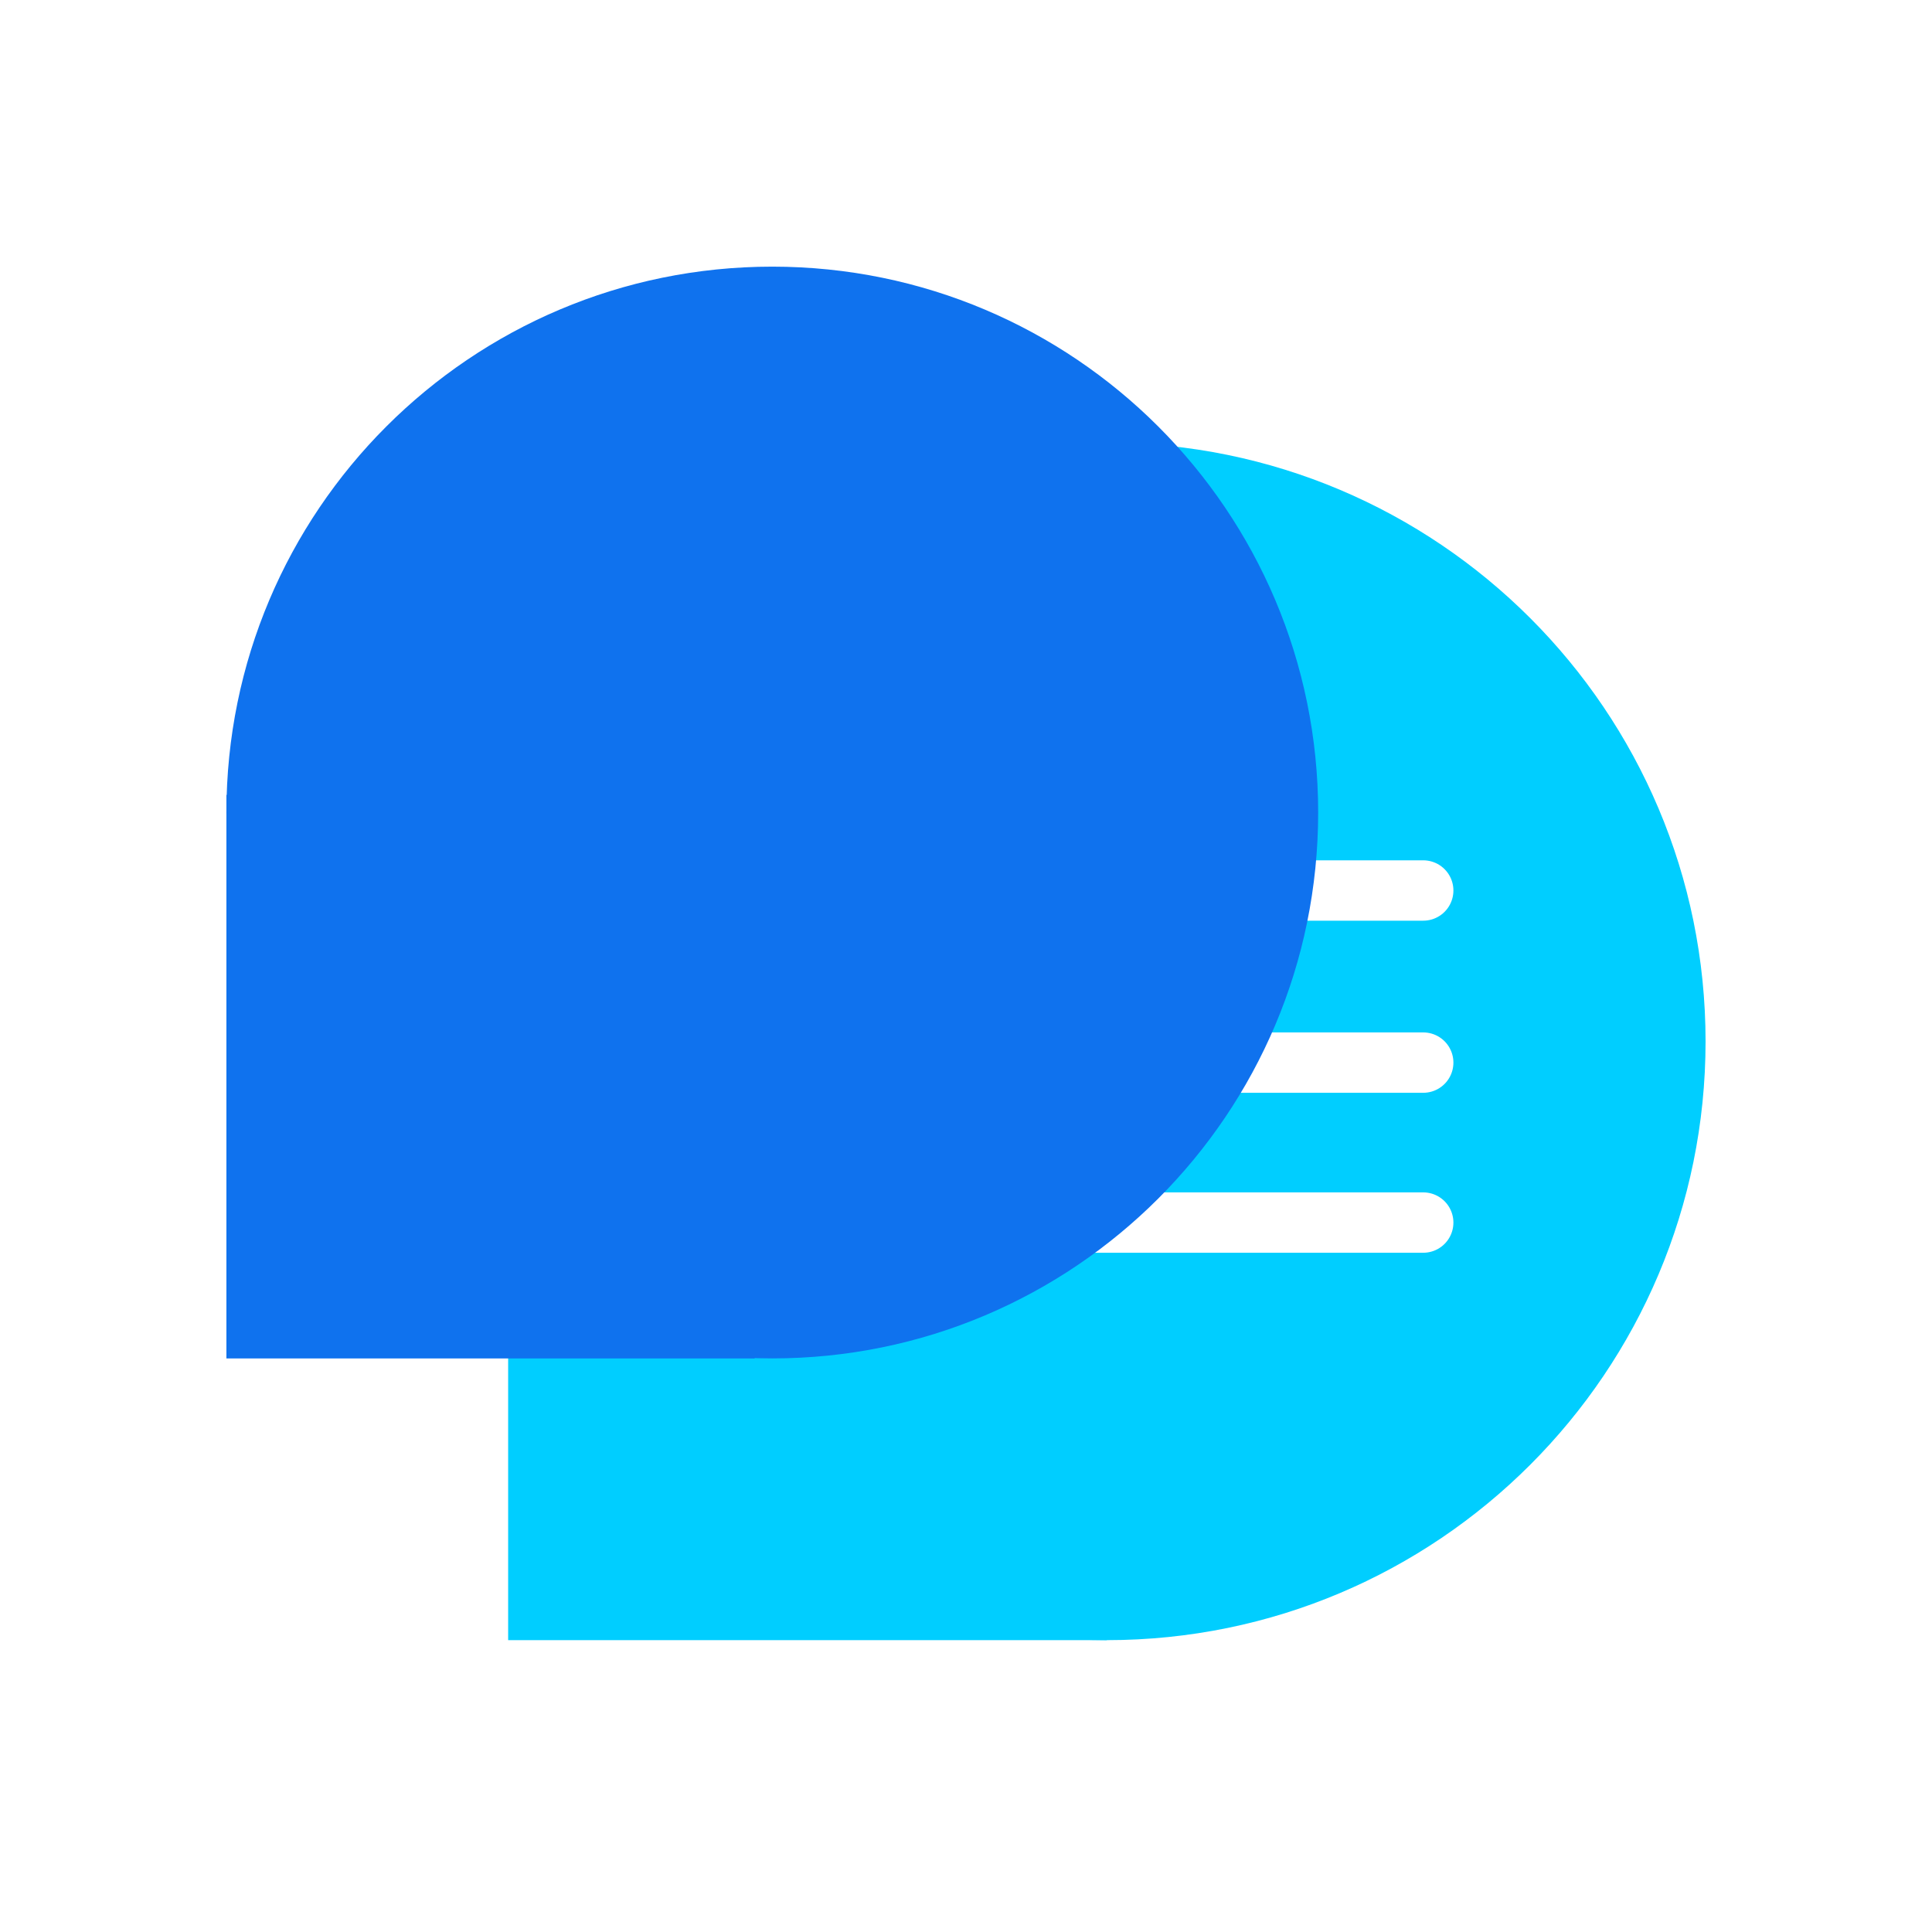
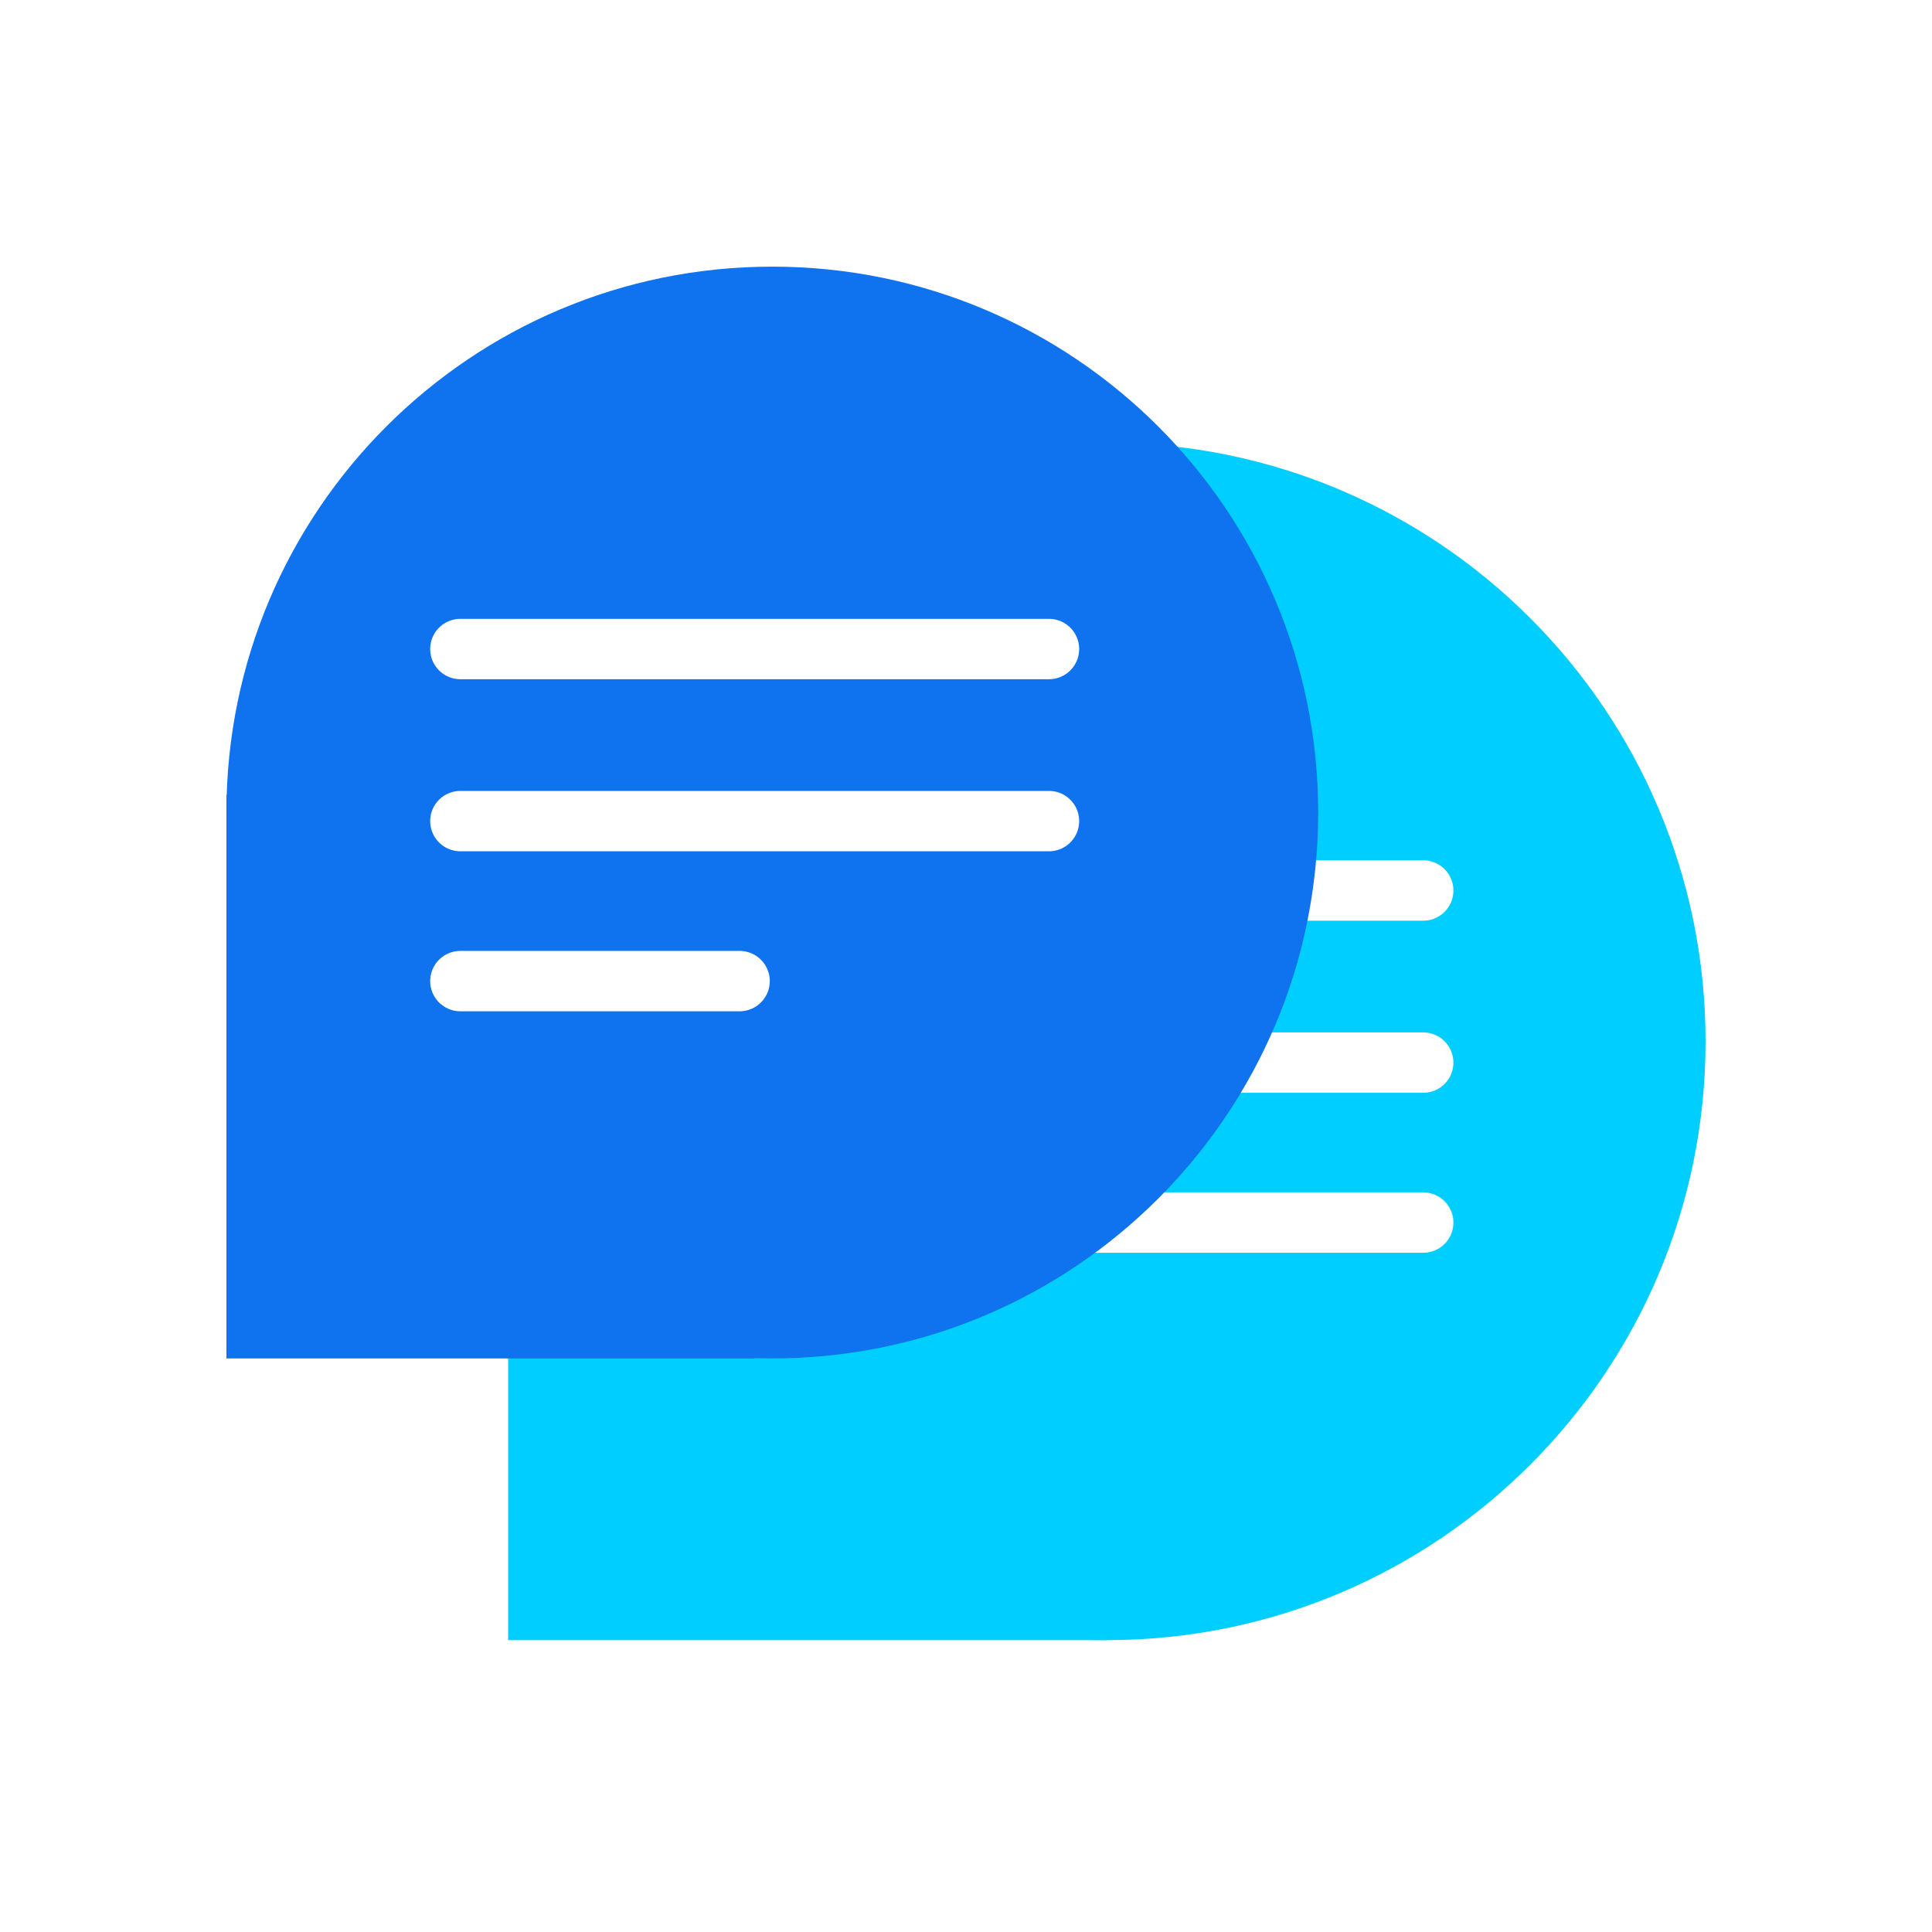
<svg xmlns="http://www.w3.org/2000/svg" width="64" height="64" viewBox="0 0 64 64">
  <defs>
    <style>.a{fill:#fff;}.b{fill:#00ceff;}.c,.d{fill:none;stroke:#fff;stroke-linecap:round;}.c{stroke-width:2px;}.e{fill:#0f72ee;}</style>
  </defs>
  <g transform="translate(-143 -1706)">
    <path class="a" d="M0,0H64V64H0Z" transform="translate(143 1706)" />
    <g transform="translate(150.5 1714.833)">
      <g transform="translate(9.333 5.833)">
        <circle class="b" cx="19.833" cy="19.833" r="19.833" />
        <rect class="b" width="19.833" height="19.833" transform="translate(0 19.833)" />
        <line class="c" x2="22.292" transform="translate(8.021 20.534)" />
        <line class="c" x2="22.292" transform="translate(8.021 25.833)" />
        <line class="c" x2="22.292" transform="translate(8.021 14.833)" />
        <line class="d" x2="12.898" transform="translate(6.806 24.133)" />
      </g>
      <circle class="e" cx="18.083" cy="18.083" r="18.083" />
      <rect class="e" width="17.5" height="18.667" transform="translate(0 17.5)" />
+       <line class="c" x2="19.499" transform="translate(7.75 18.367)" />
+       <line class="c" x2="9.25" transform="translate(7.75 23.667)" />
+       <line class="c" x2="19.499" transform="translate(7.75 12.667)" />
    </g>
  </g>
</svg>
